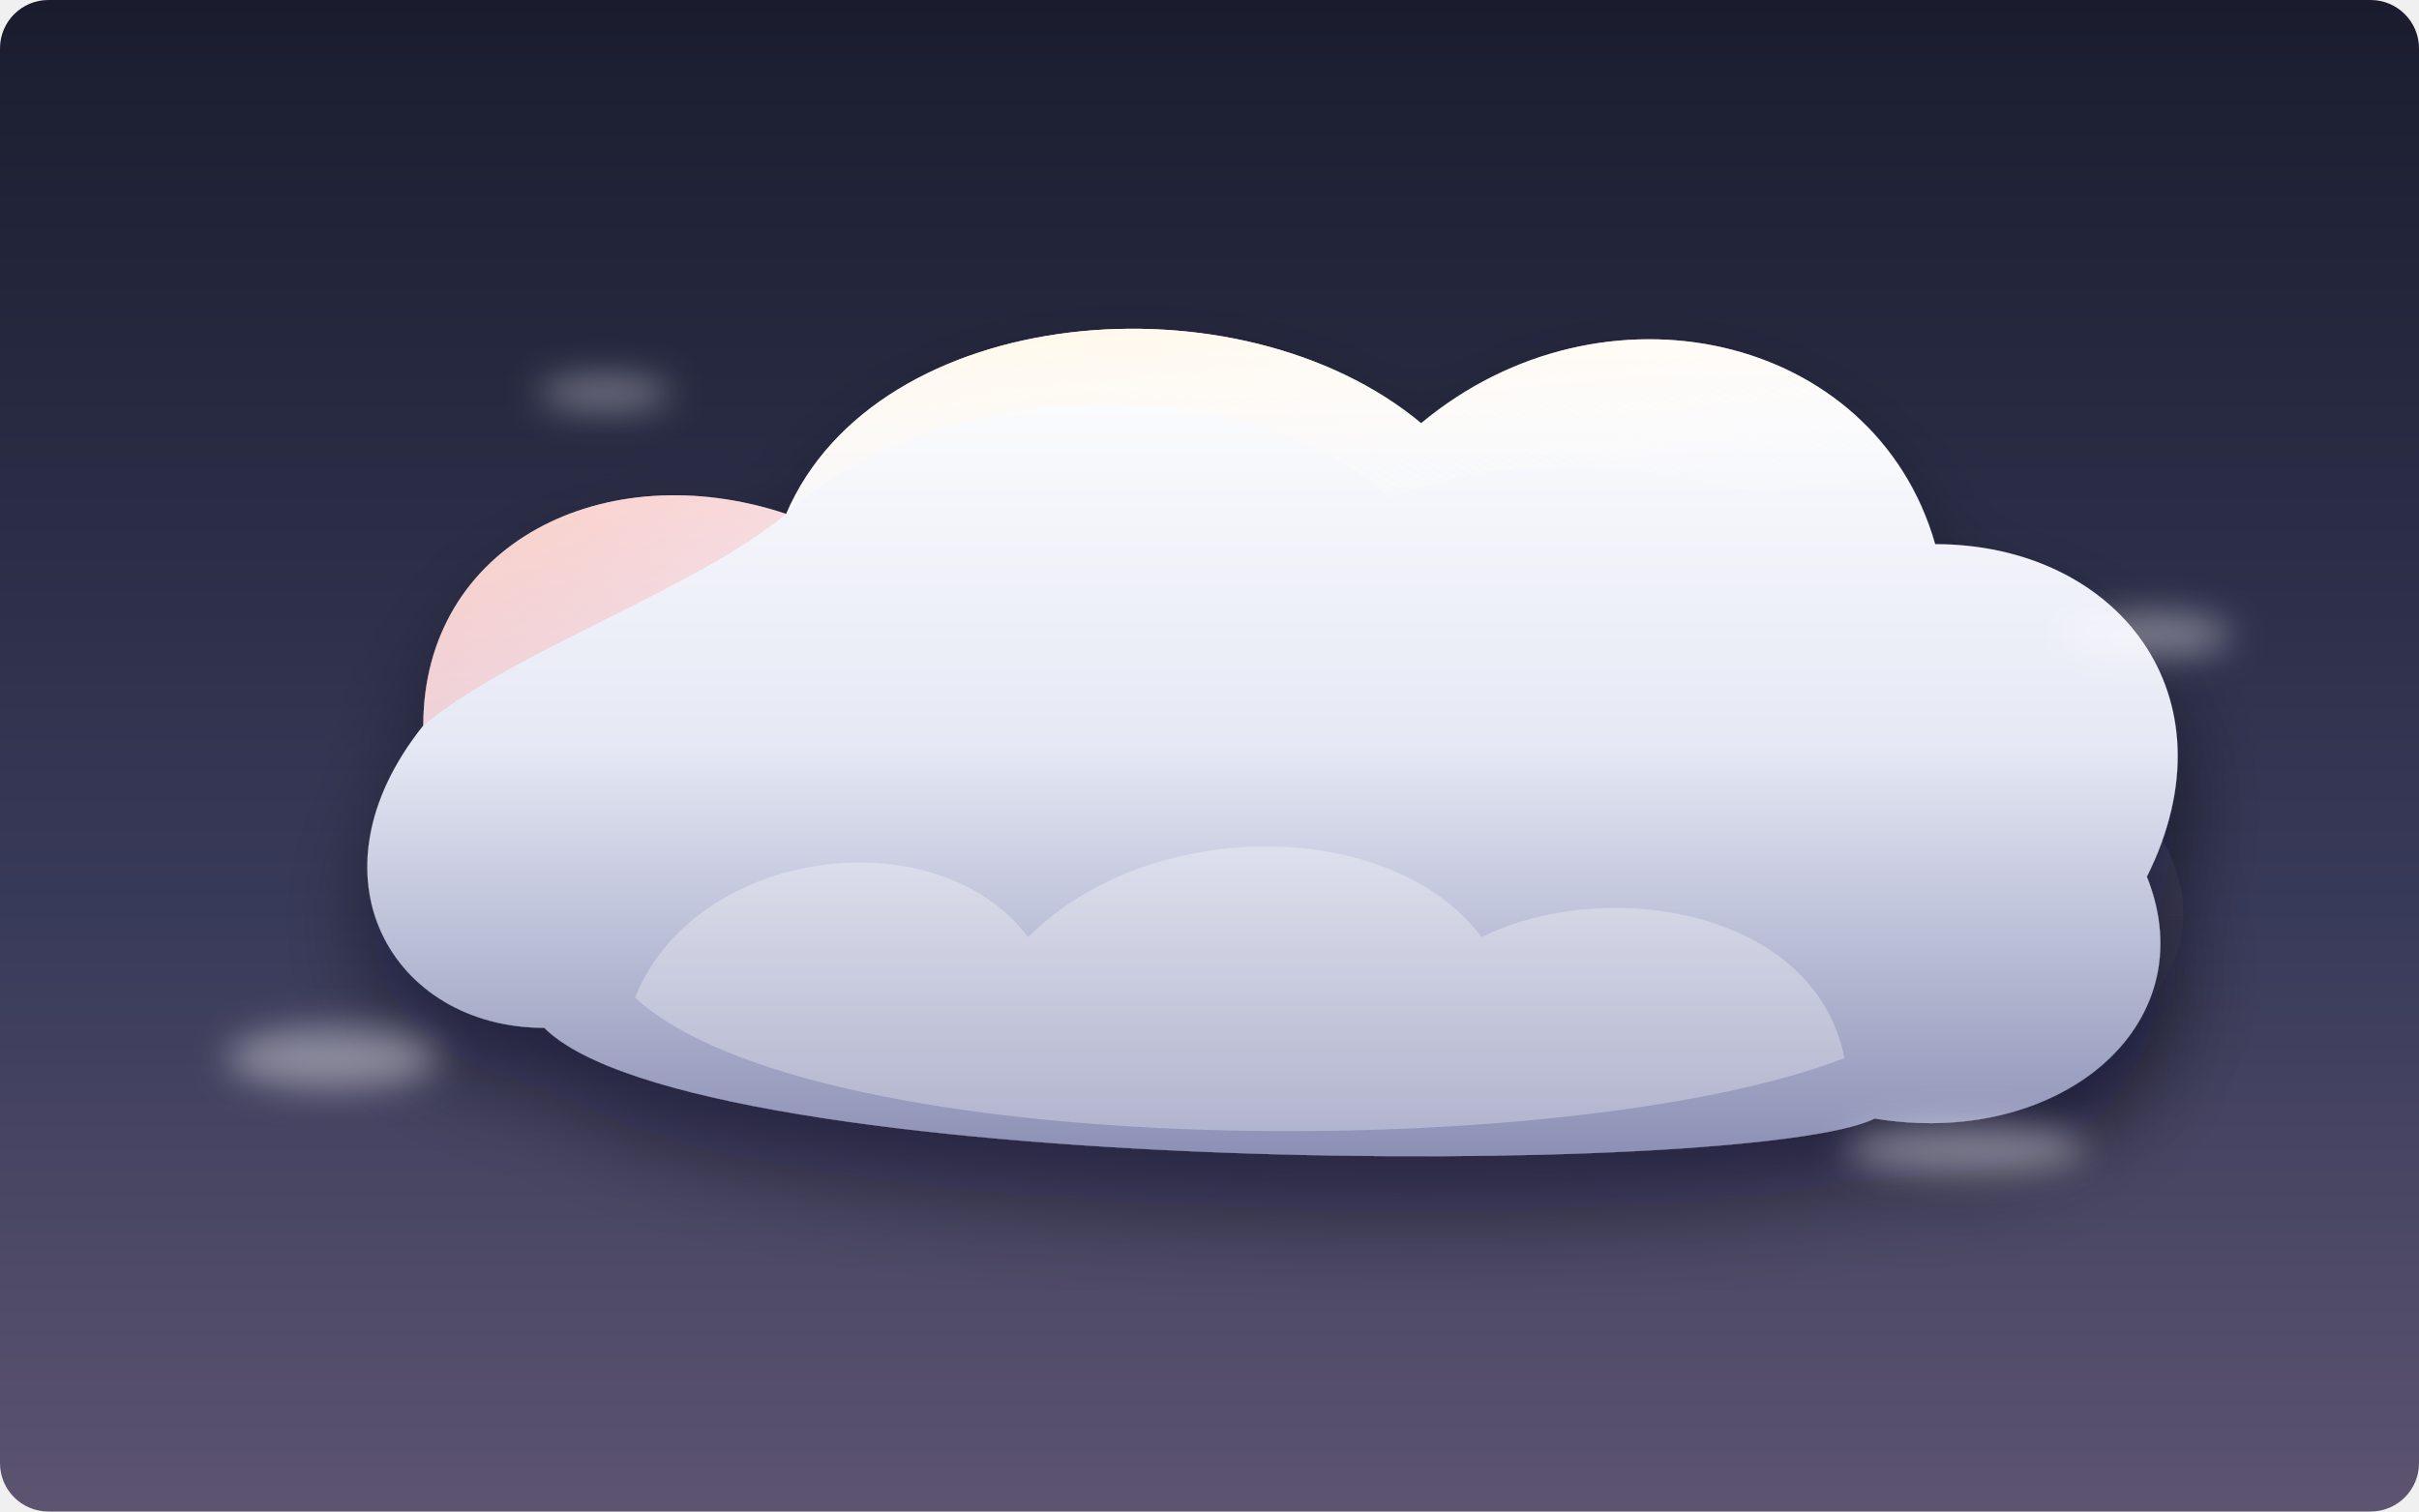
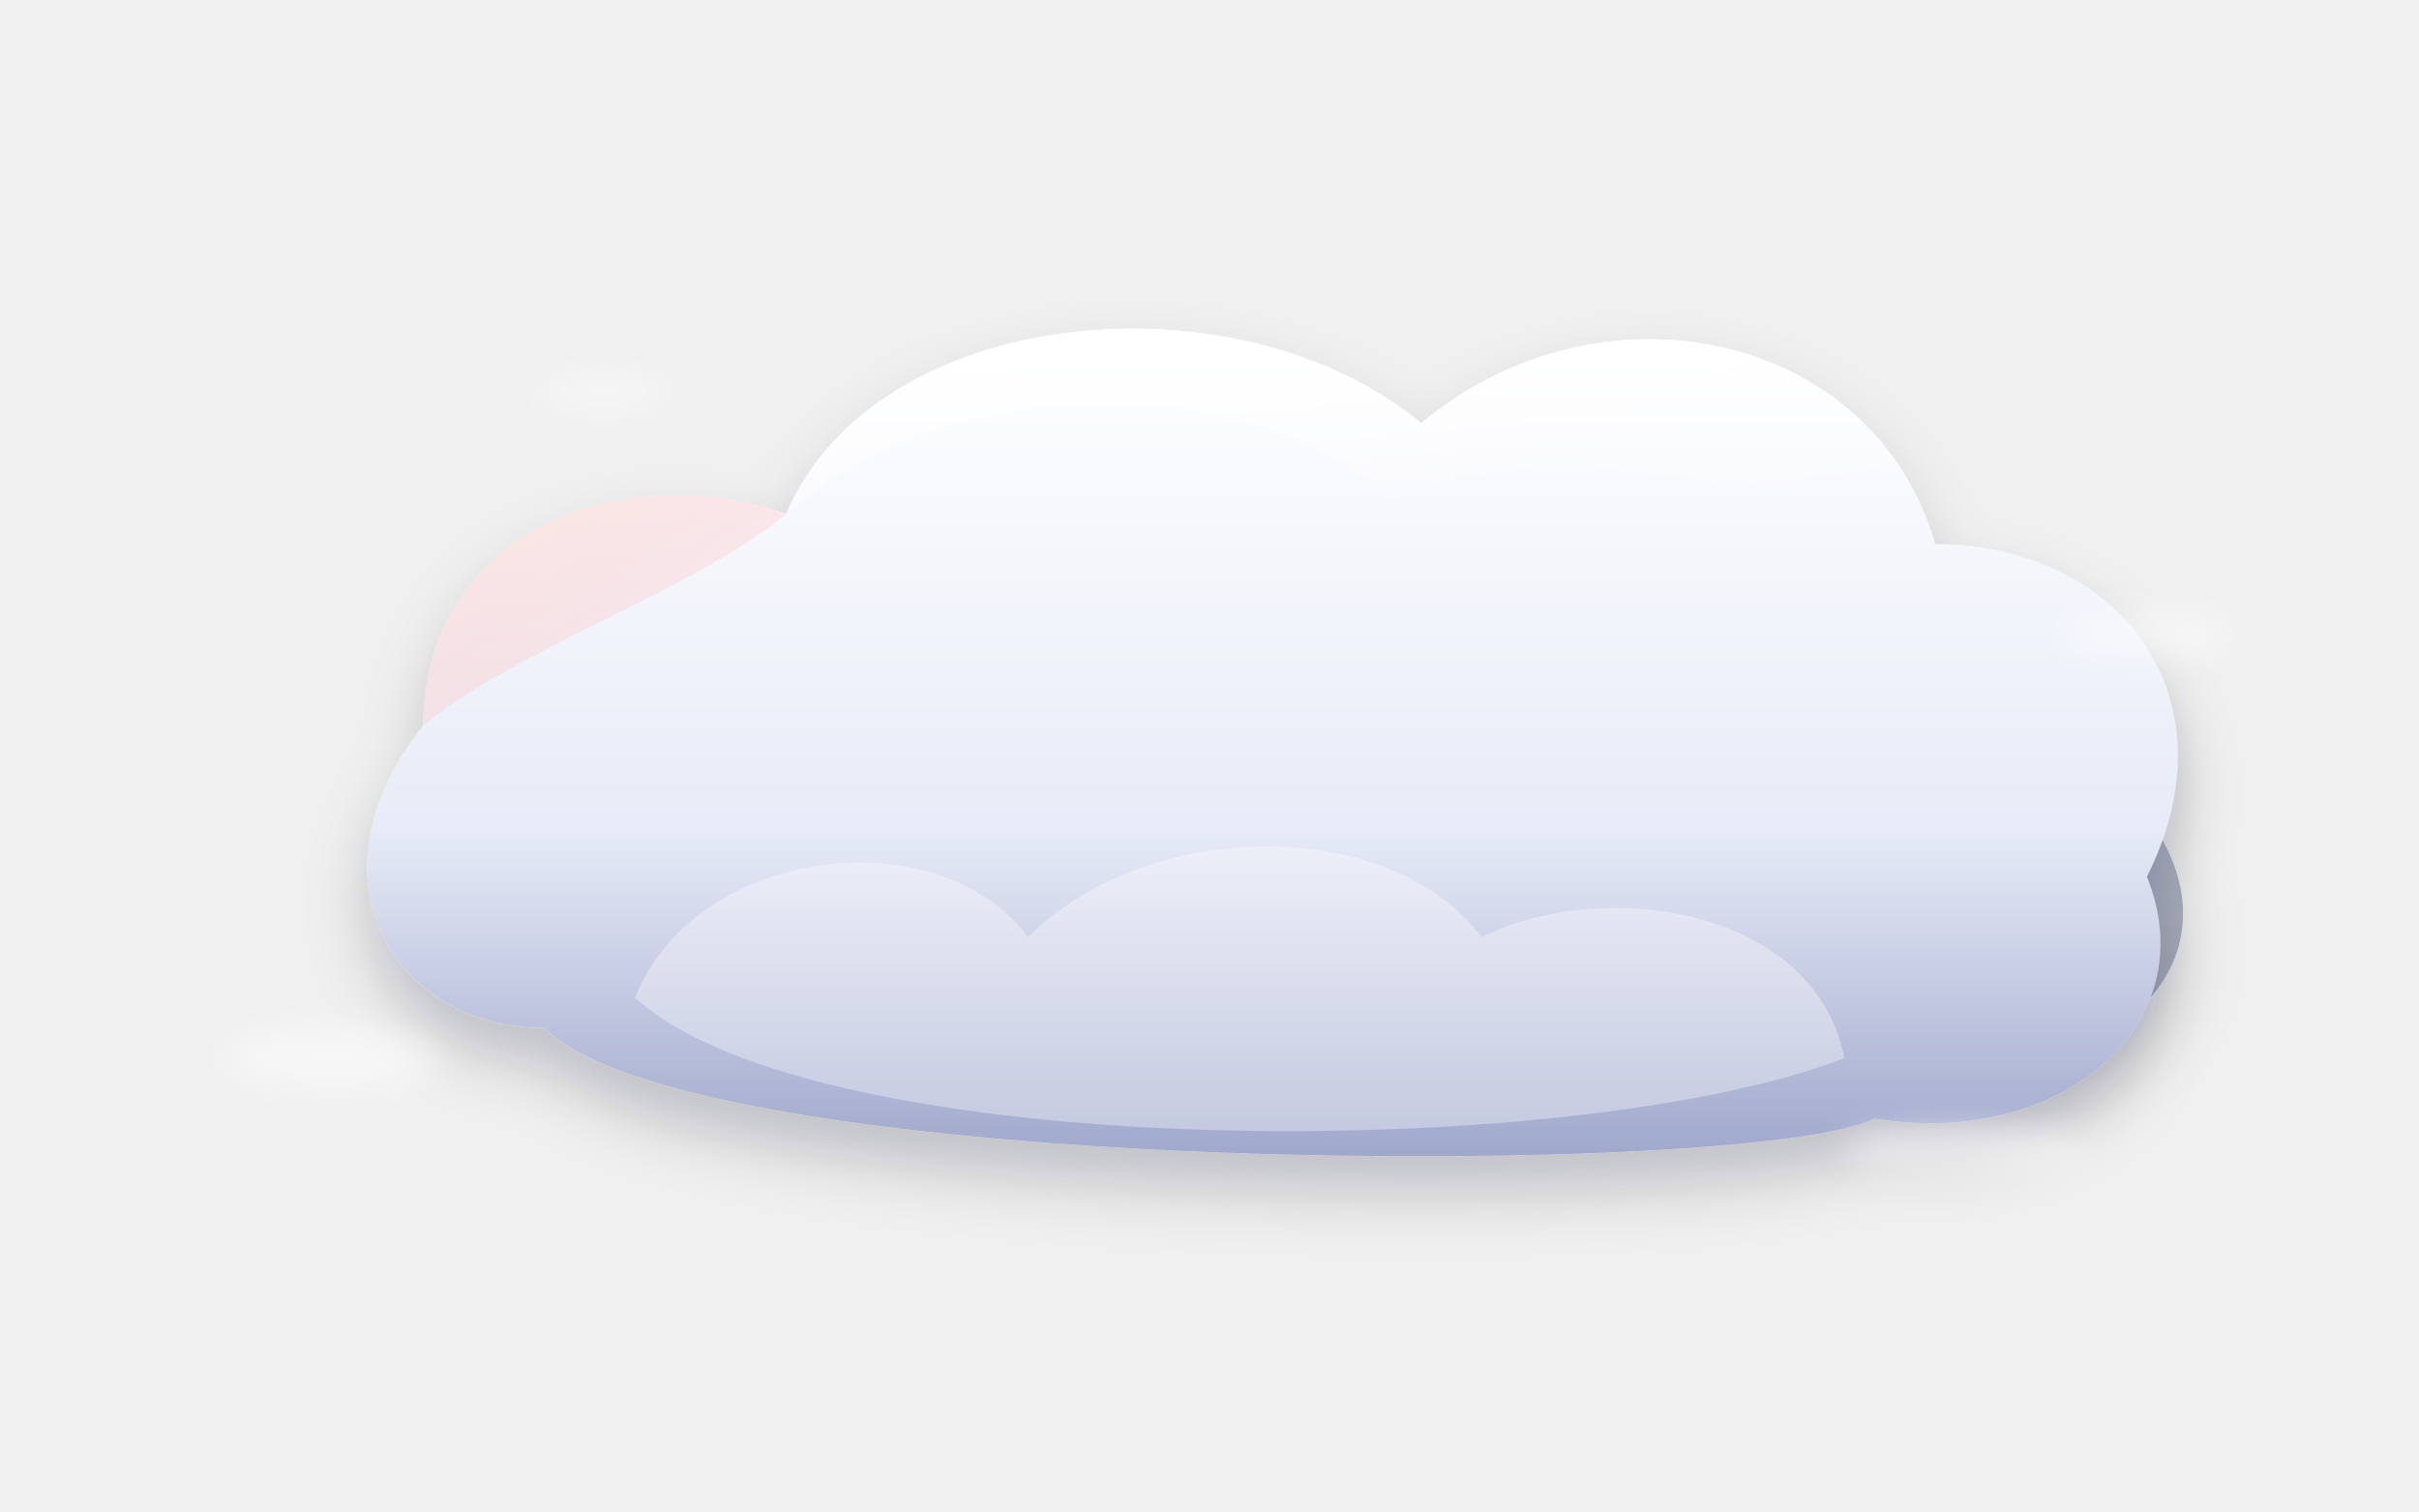
<svg xmlns="http://www.w3.org/2000/svg" viewBox="0 0 800 500" width="100%" height="100%">
  <defs>
-     <linearGradient id="skyGrad" x1="0%" y1="0%" x2="0%" y2="100%">
-       <stop offset="0%" stop-color="#1a1c2e" />
-       <stop offset="60%" stop-color="#383a59" />
-       <stop offset="100%" stop-color="#5c5470" />
-     </linearGradient>
    <linearGradient id="backCloudGrad" x1="0%" y1="0%" x2="0%" y2="100%">
-       <stop offset="0%" stop-color="#737196" />
-       <stop offset="100%" stop-color="#2a2a40" />
+       <stop offset="0%" stop-color="#b8becc" />
+       <stop offset="100%" stop-color="#6b728e" />
    </linearGradient>
    <linearGradient id="mainCloudGrad" x1="0%" y1="0%" x2="0%" y2="100%">
      <stop offset="0%" stop-color="#ffffff" />
-       <stop offset="50%" stop-color="#e6e9f5" />
-       <stop offset="100%" stop-color="#8c90b5" />
+       <stop offset="60%" stop-color="#e8ecf8" />
+       <stop offset="100%" stop-color="#a0a8cc" />
    </linearGradient>
    <linearGradient id="rimLightGrad" x1="0%" y1="0%" x2="50%" y2="100%">
-       <stop offset="0%" stop-color="#fff6e6" stop-opacity="0.95" />
+       <stop offset="0%" stop-color="#ffffff" stop-opacity="0.95" />
      <stop offset="100%" stop-color="#ffffff" stop-opacity="0" />
    </linearGradient>
    <linearGradient id="warmHighlight" x1="0%" y1="0%" x2="100%" y2="100%">
-       <stop offset="0%" stop-color="#ffbfa3" stop-opacity="0.6" />
-       <stop offset="100%" stop-color="#ff758c" stop-opacity="0" />
+       <stop offset="0%" stop-color="#ffe1d6" stop-opacity="0.6" />
+       <stop offset="100%" stop-color="#ff9aa2" stop-opacity="0" />
    </linearGradient>
    <filter id="softShadow" x="-20%" y="-20%" width="140%" height="140%">
-       <feDropShadow dx="0" dy="18" stdDeviation="15" flood-color="#0b0c16" flood-opacity="0.45" />
+       <feDropShadow dx="0" dy="12" stdDeviation="10" flood-color="#141824" flood-opacity="0.2" />
    </filter>
    <filter id="softGlow" x="-30%" y="-30%" width="160%" height="160%">
-       <feGaussianBlur stdDeviation="6" />
+       <feGaussianBlur stdDeviation="5" />
    </filter>
  </defs>
-   <rect width="800" height="500" rx="16" fill="url(#skyGrad)" />
  <g filter="url(#softShadow)" opacity="0.65">
    <path d="M 210 310              C 170 310, 140 270, 170 230              C 180 180, 240 160, 290 180              C 330 130, 420 120, 470 160              C 520 130, 600 140, 630 190              C 680 180, 730 220, 710 270              C 740 310, 710 350, 660 350              Z" fill="url(#backCloudGrad)" />
  </g>
  <g filter="url(#softShadow)">
    <path d="M 180 340              C 130 340, 100 290, 140 240              C 140 180, 200 150, 260 170              C 290 100, 410 90, 470 140              C 530 90, 620 110, 640 180              C 700 180, 740 230, 710 290              C 730 340, 680 380, 620 370              C 580 390, 230 390, 180 340              Z" fill="url(#mainCloudGrad)" />
    <path d="M 260 170              C 290 100, 410 90, 470 140              C 530 90, 620 110, 640 180              C 590 165, 520 140, 460 165              C 410 120, 310 125, 260 170 Z" fill="url(#rimLightGrad)" />
-     <path d="M 210 330               C 230 280, 310 270, 340 310               C 380 270, 460 270, 490 310               C 530 290, 600 300, 610 350               C 520 385, 270 385, 210 330 Z" fill="#ffffff" opacity="0.3" />
+     <path d="M 210 330               C 230 280, 310 270, 340 310               C 380 270, 460 270, 490 310               C 530 290, 600 300, 610 350               C 520 385, 270 385, 210 330 Z" fill="#ffffff" opacity="0.35" />
    <path d="M 140 240 C 140 180, 200 150, 260 170 C 230 195, 170 215, 140 240 Z" fill="url(#warmHighlight)" />
  </g>
-   <g fill="#ffffff" opacity="0.4" filter="url(#softGlow)">
+   <g fill="#ffffff" opacity="0.45" filter="url(#softGlow)">
    <ellipse cx="110" cy="350" rx="35" ry="10" />
    <ellipse cx="710" cy="210" rx="28" ry="7" />
    <ellipse cx="200" cy="130" rx="22" ry="5" />
    <ellipse cx="650" cy="380" rx="40" ry="8" />
  </g>
</svg>
